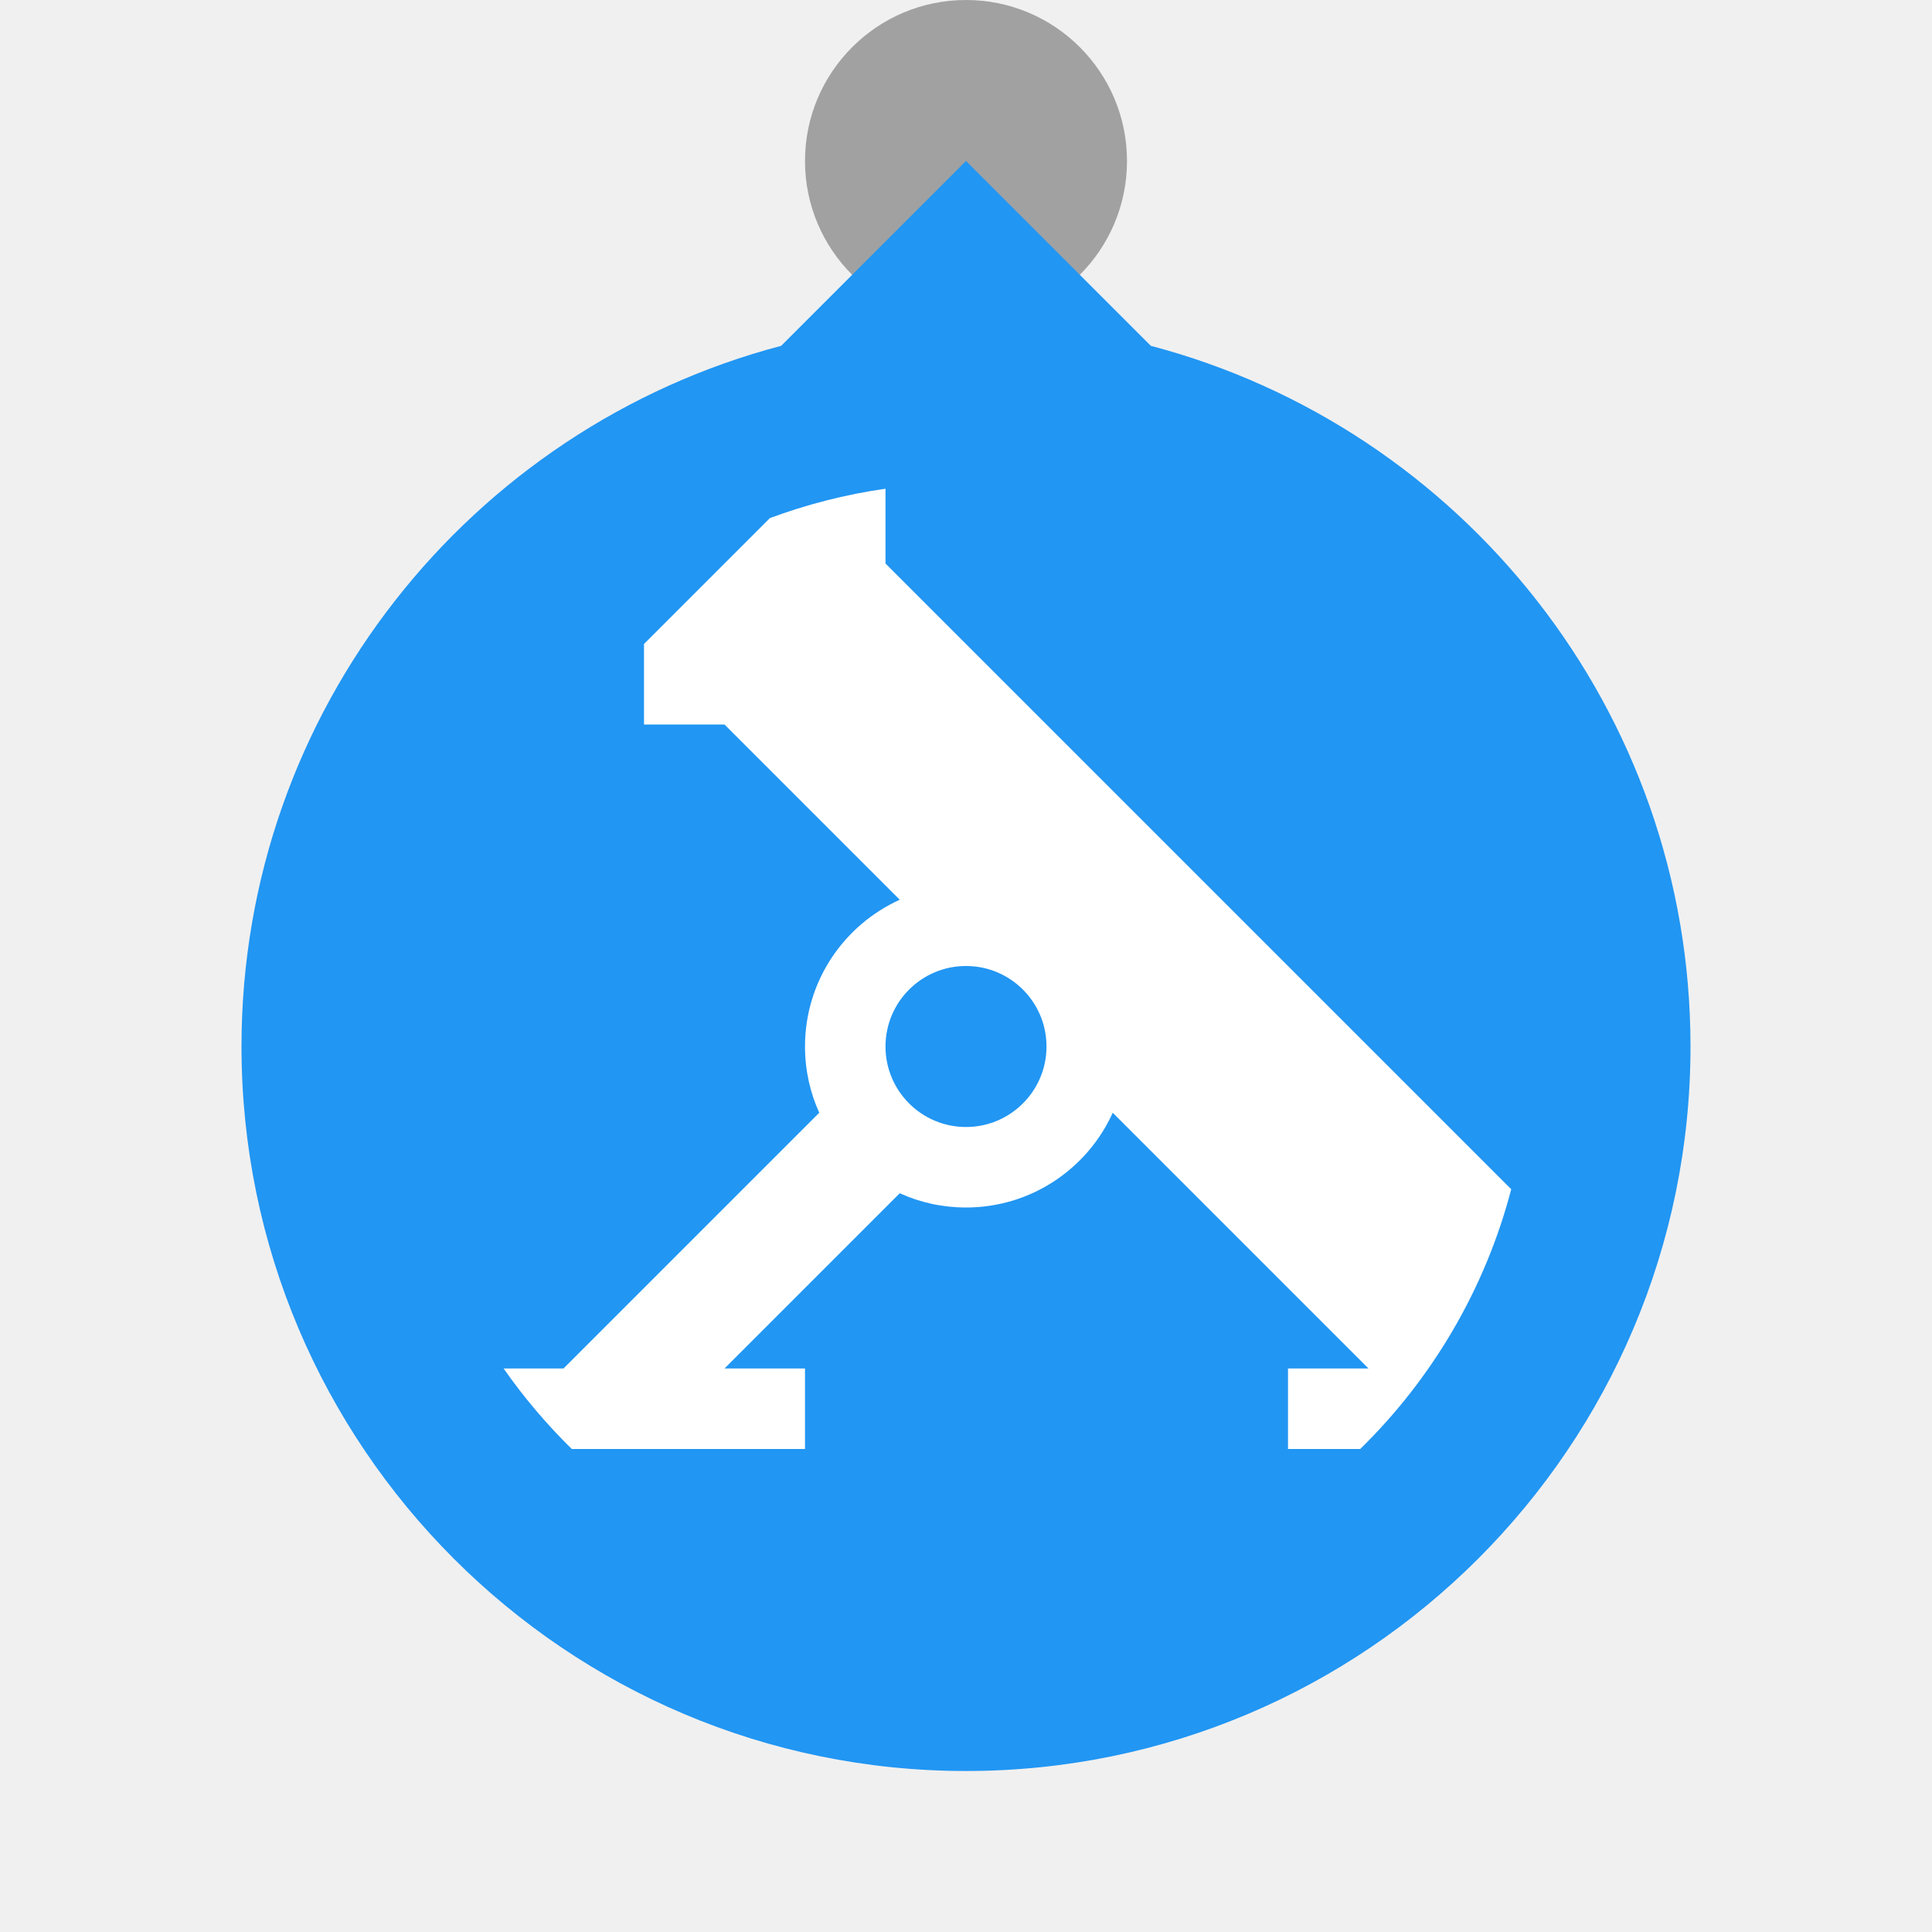
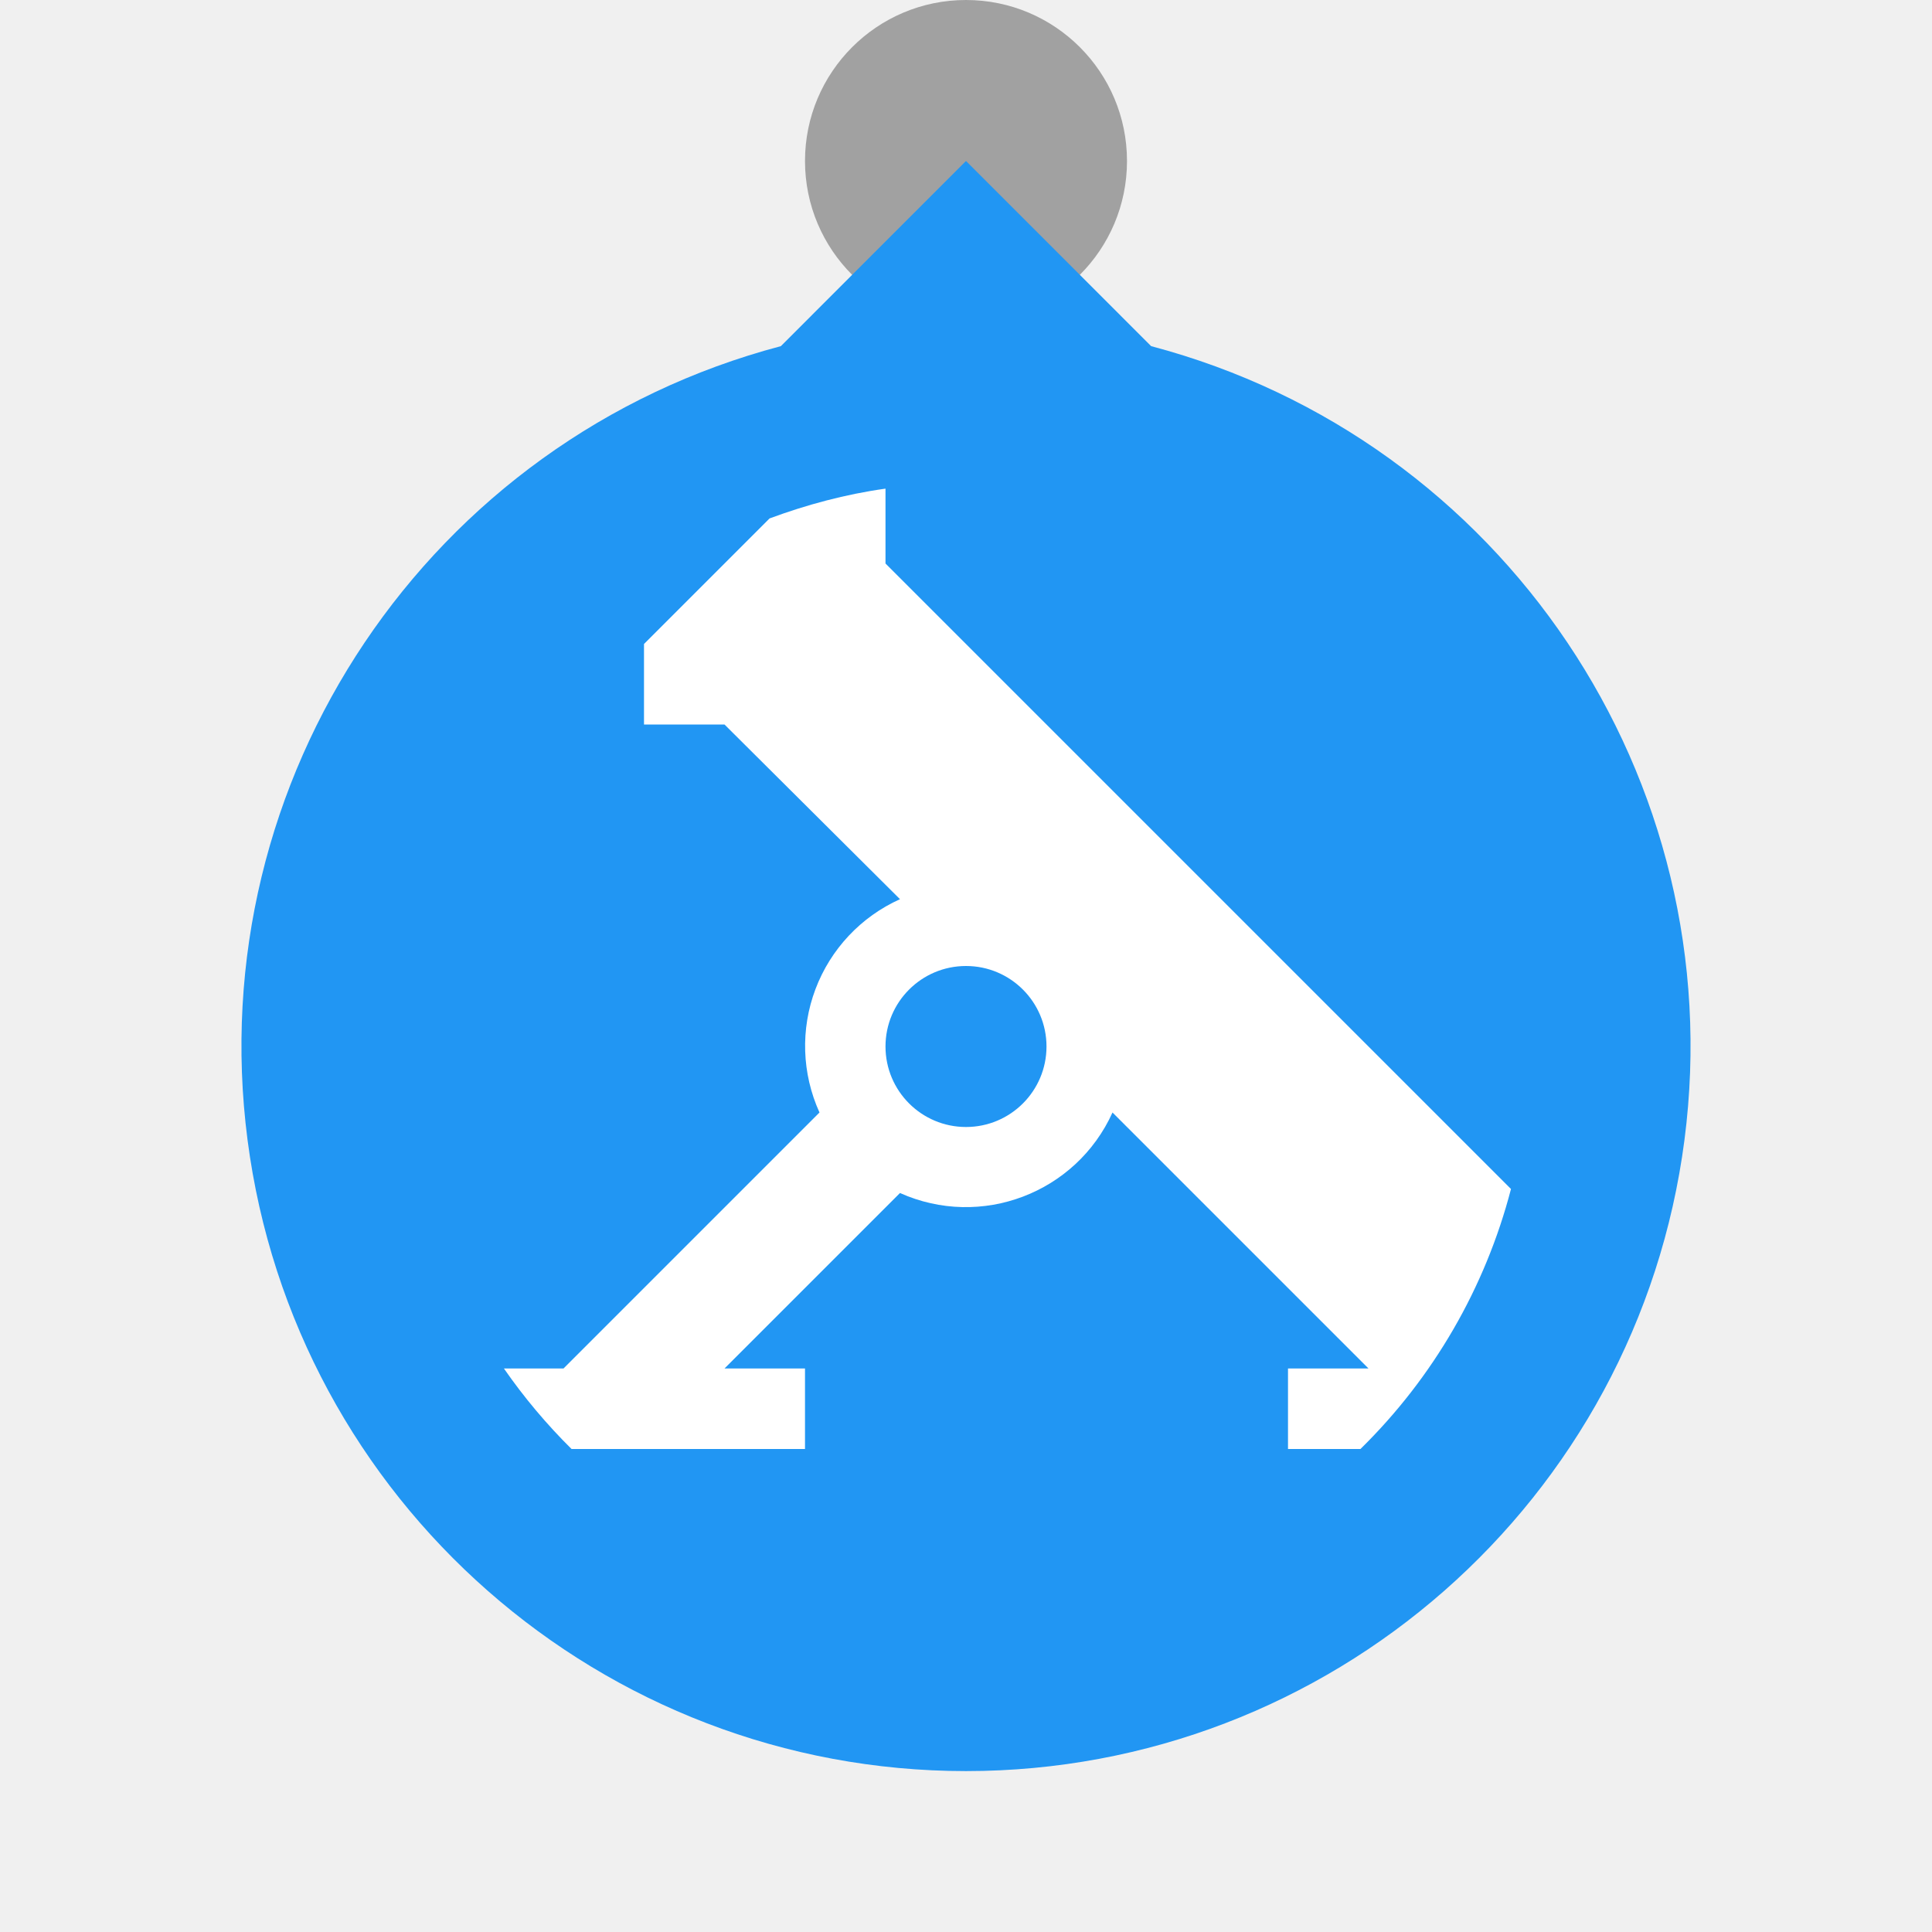
- <svg xmlns="http://www.w3.org/2000/svg" style="isolation:isolate" viewBox="0 0 24 24" width="24" height="24">
+ <svg xmlns="http://www.w3.org/2000/svg" style="isolation:isolate" width="24" height="24">
  <defs>
-     <clipPath id="_clipPath_CKKZlIfKojRmDw4lRcrNhftrU1kOw2jX">
-       <rect width="24" height="24" />
+     <clipPath id="a">
+       <path d="M0 0h24v24H0z" />
    </clipPath>
  </defs>
-   <g clip-path="url(#_clipPath_CKKZlIfKojRmDw4lRcrNhftrU1kOw2jX)">
-     <path d=" M 14 2 C 14 3.104 13.104 4 12 4 C 10.896 4 10 3.104 10 2 C 10 0.896 10.896 0 12 0 C 13.104 0 14 0.896 14 2 Z " fill="rgb(0,0,0)" fill-opacity="0.33" />
-     <path d=" M 9.704 4.296 L 12 2 L 14.296 4.296 C 18.153 5.312 21 8.826 21 13 C 21 17.967 16.967 22 12 22 C 7.033 22 3 17.967 3 13 C 3 8.826 5.847 5.312 9.704 4.296 Z " fill-rule="evenodd" fill="rgb(33,150,243)" />
-     <path d=" M 6.256 17 L 7 17 L 10.177 13.823 L 10.177 13.823 C 10.063 13.572 10 13.293 10 13 C 10 12.189 10.483 11.491 11.177 11.177 L 9 9 L 8 9 L 8 8 L 9.564 6.436 C 10.022 6.266 10.502 6.142 11 6.071 L 11 7 L 18.773 14.773 C 18.448 16.017 17.789 17.127 16.897 18 L 16 18 L 16 17 L 17 17 L 13.823 13.823 C 13.509 14.517 12.811 15 12 15 C 11.707 15 11.428 14.937 11.177 14.823 L 9 17 L 10 17 L 10 18 L 7.103 18 C 6.791 17.694 6.507 17.359 6.256 17 Z  M 11 13 C 11 12.448 11.448 12 12 12 C 12.552 12 13 12.448 13 13 C 13 13.552 12.552 14 12 14 C 11.448 14 11 13.552 11 13 L 11 13 Z " fill-rule="evenodd" fill="rgb(255,255,255)" />
+   <g clip-path="url(#a)">
+     <path d="M14 2a2 2 0 1 1-4 0 2 2 0 0 1 4 0z" fill-opacity=".33" />
+     <path d="M9.7 4.3L12 2l2.3 2.3a9 9 0 1 1-4.6 0z" fill-rule="evenodd" fill="#2196F3" />
+     <path d="M6.26 17H7l3.18-3.18a2 2 0 0 1 1-2.65L9 9H8V8l1.56-1.56c.46-.17.94-.3 1.44-.37V7l7.77 7.77A6.99 6.99 0 0 1 16.9 18H16v-1h1l-3.18-3.18a2 2 0 0 1-2.64 1L9 17h1v1H7.1a7.1 7.1 0 0 1-.84-1zM11 13a1 1 0 1 1 2 0 1 1 0 0 1-2 0z" fill-rule="evenodd" fill="#FFF" />
  </g>
</svg>
